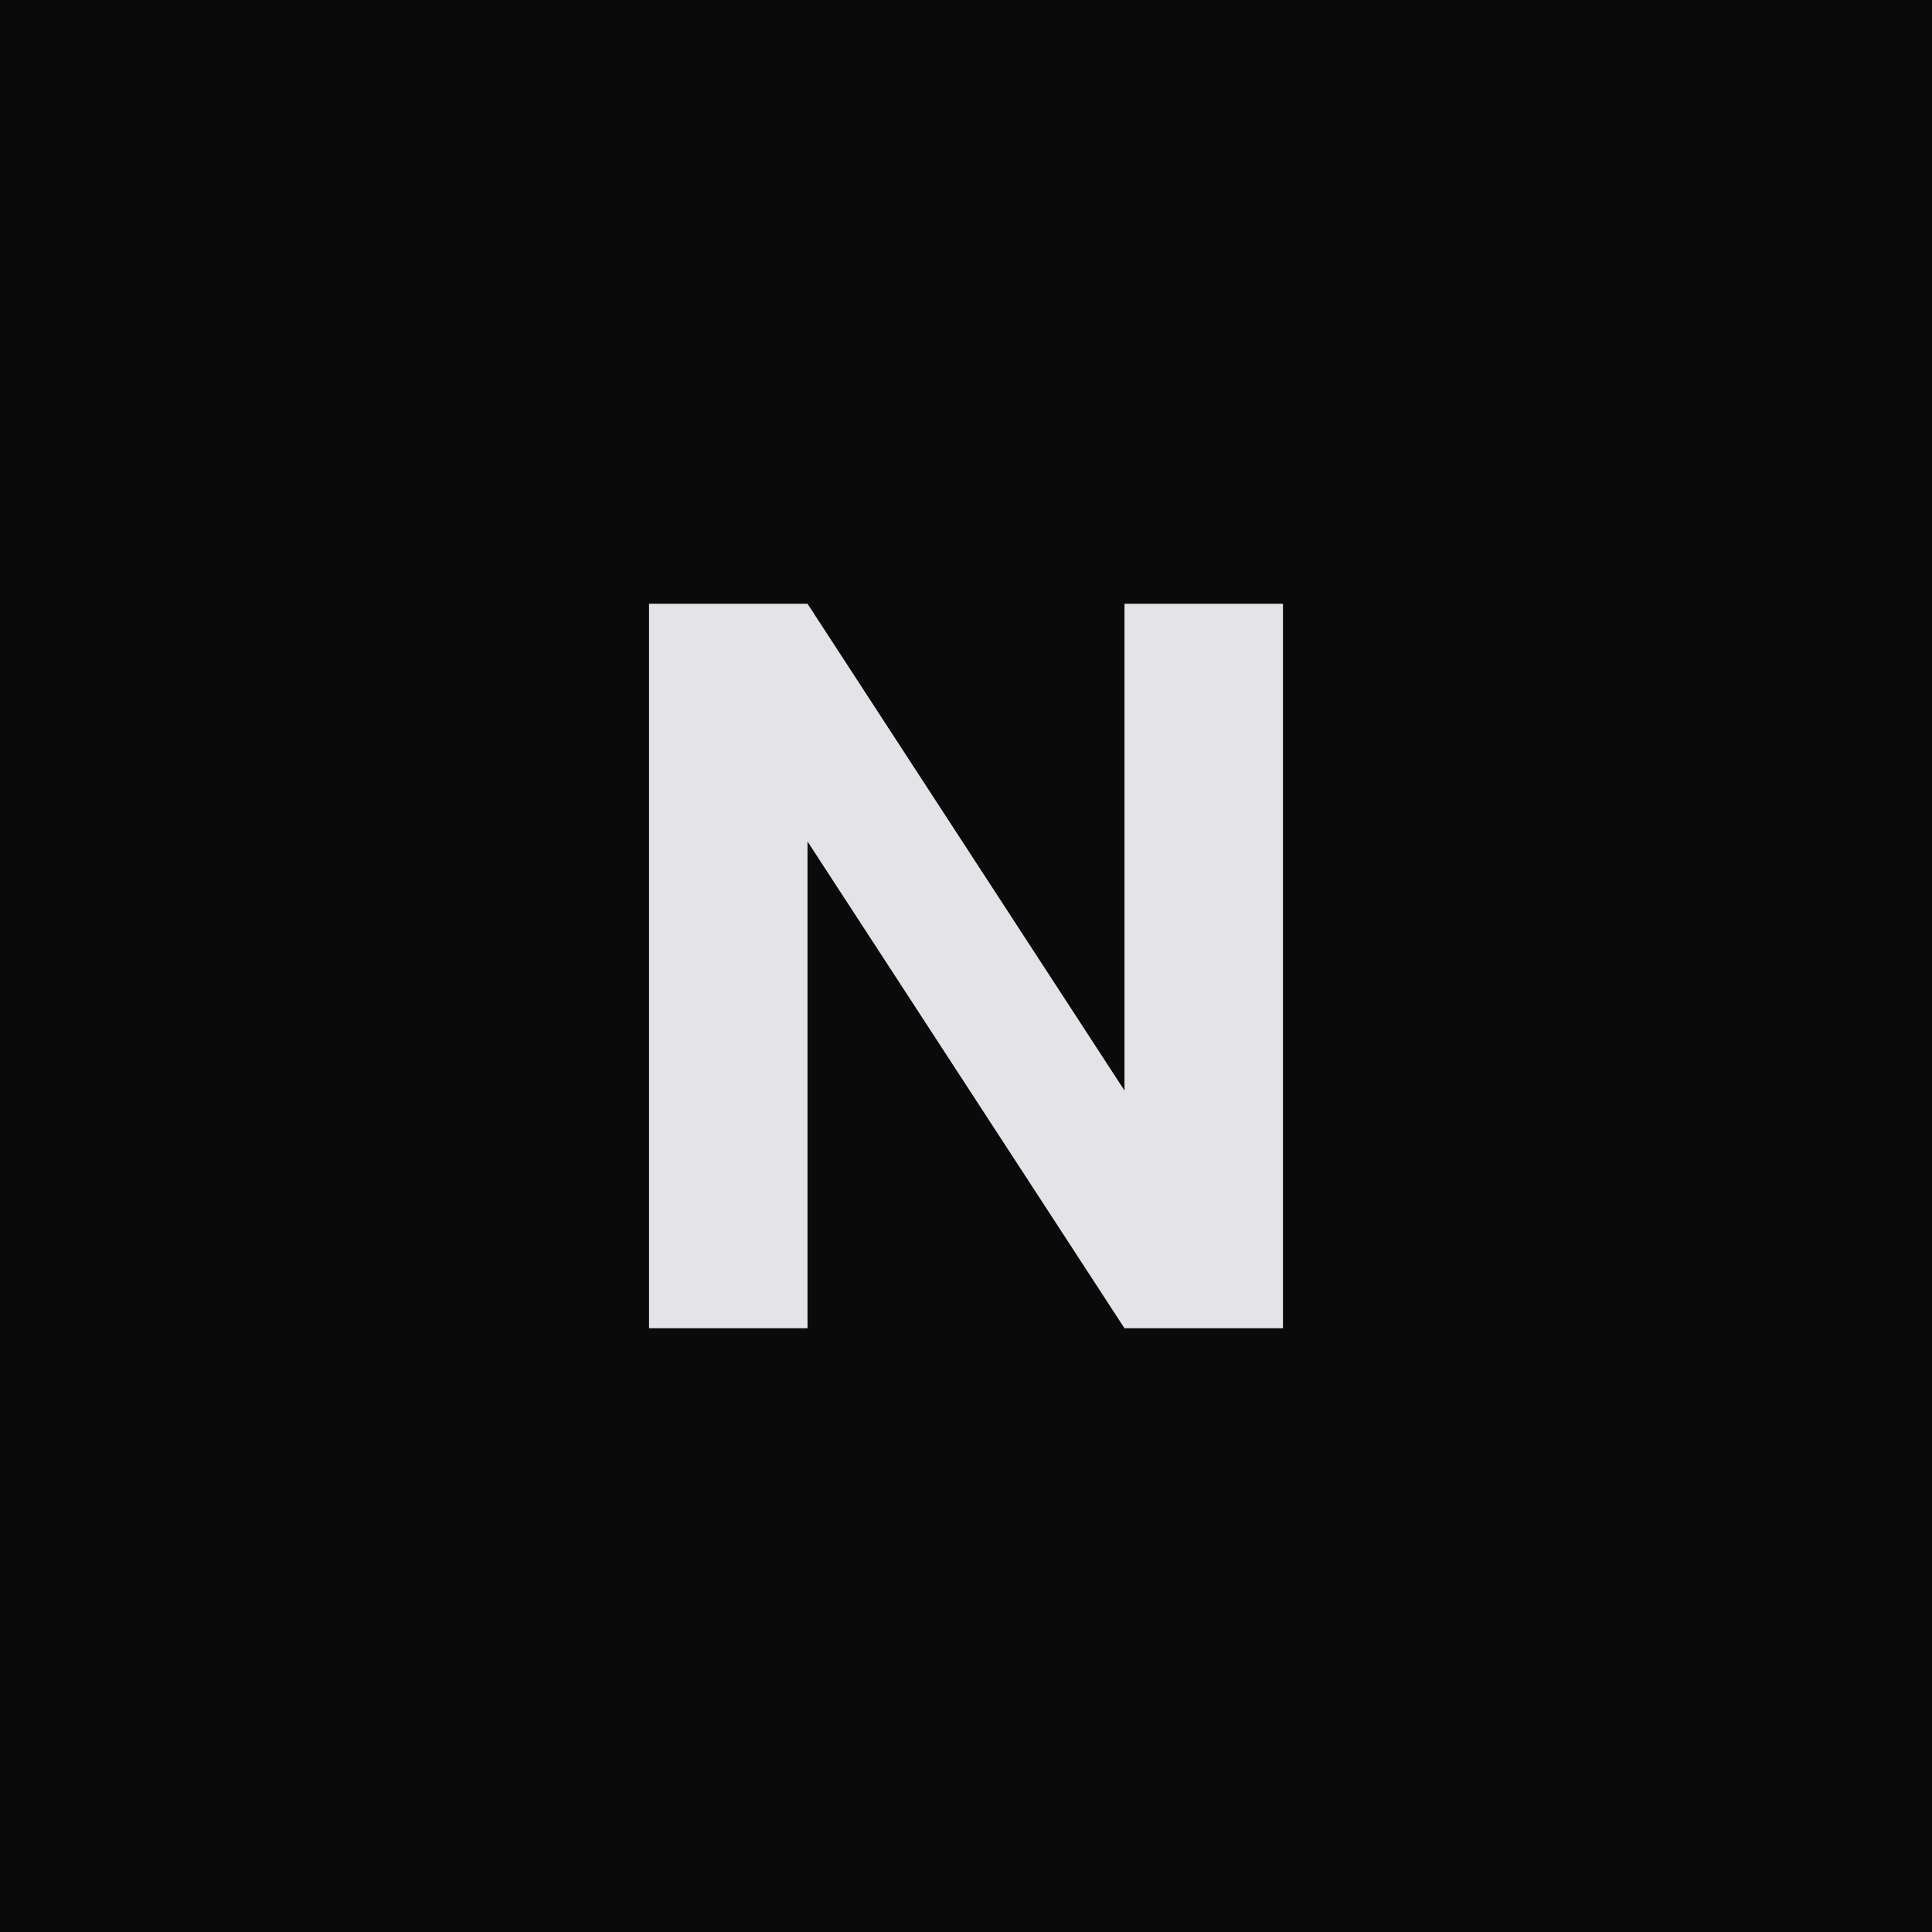
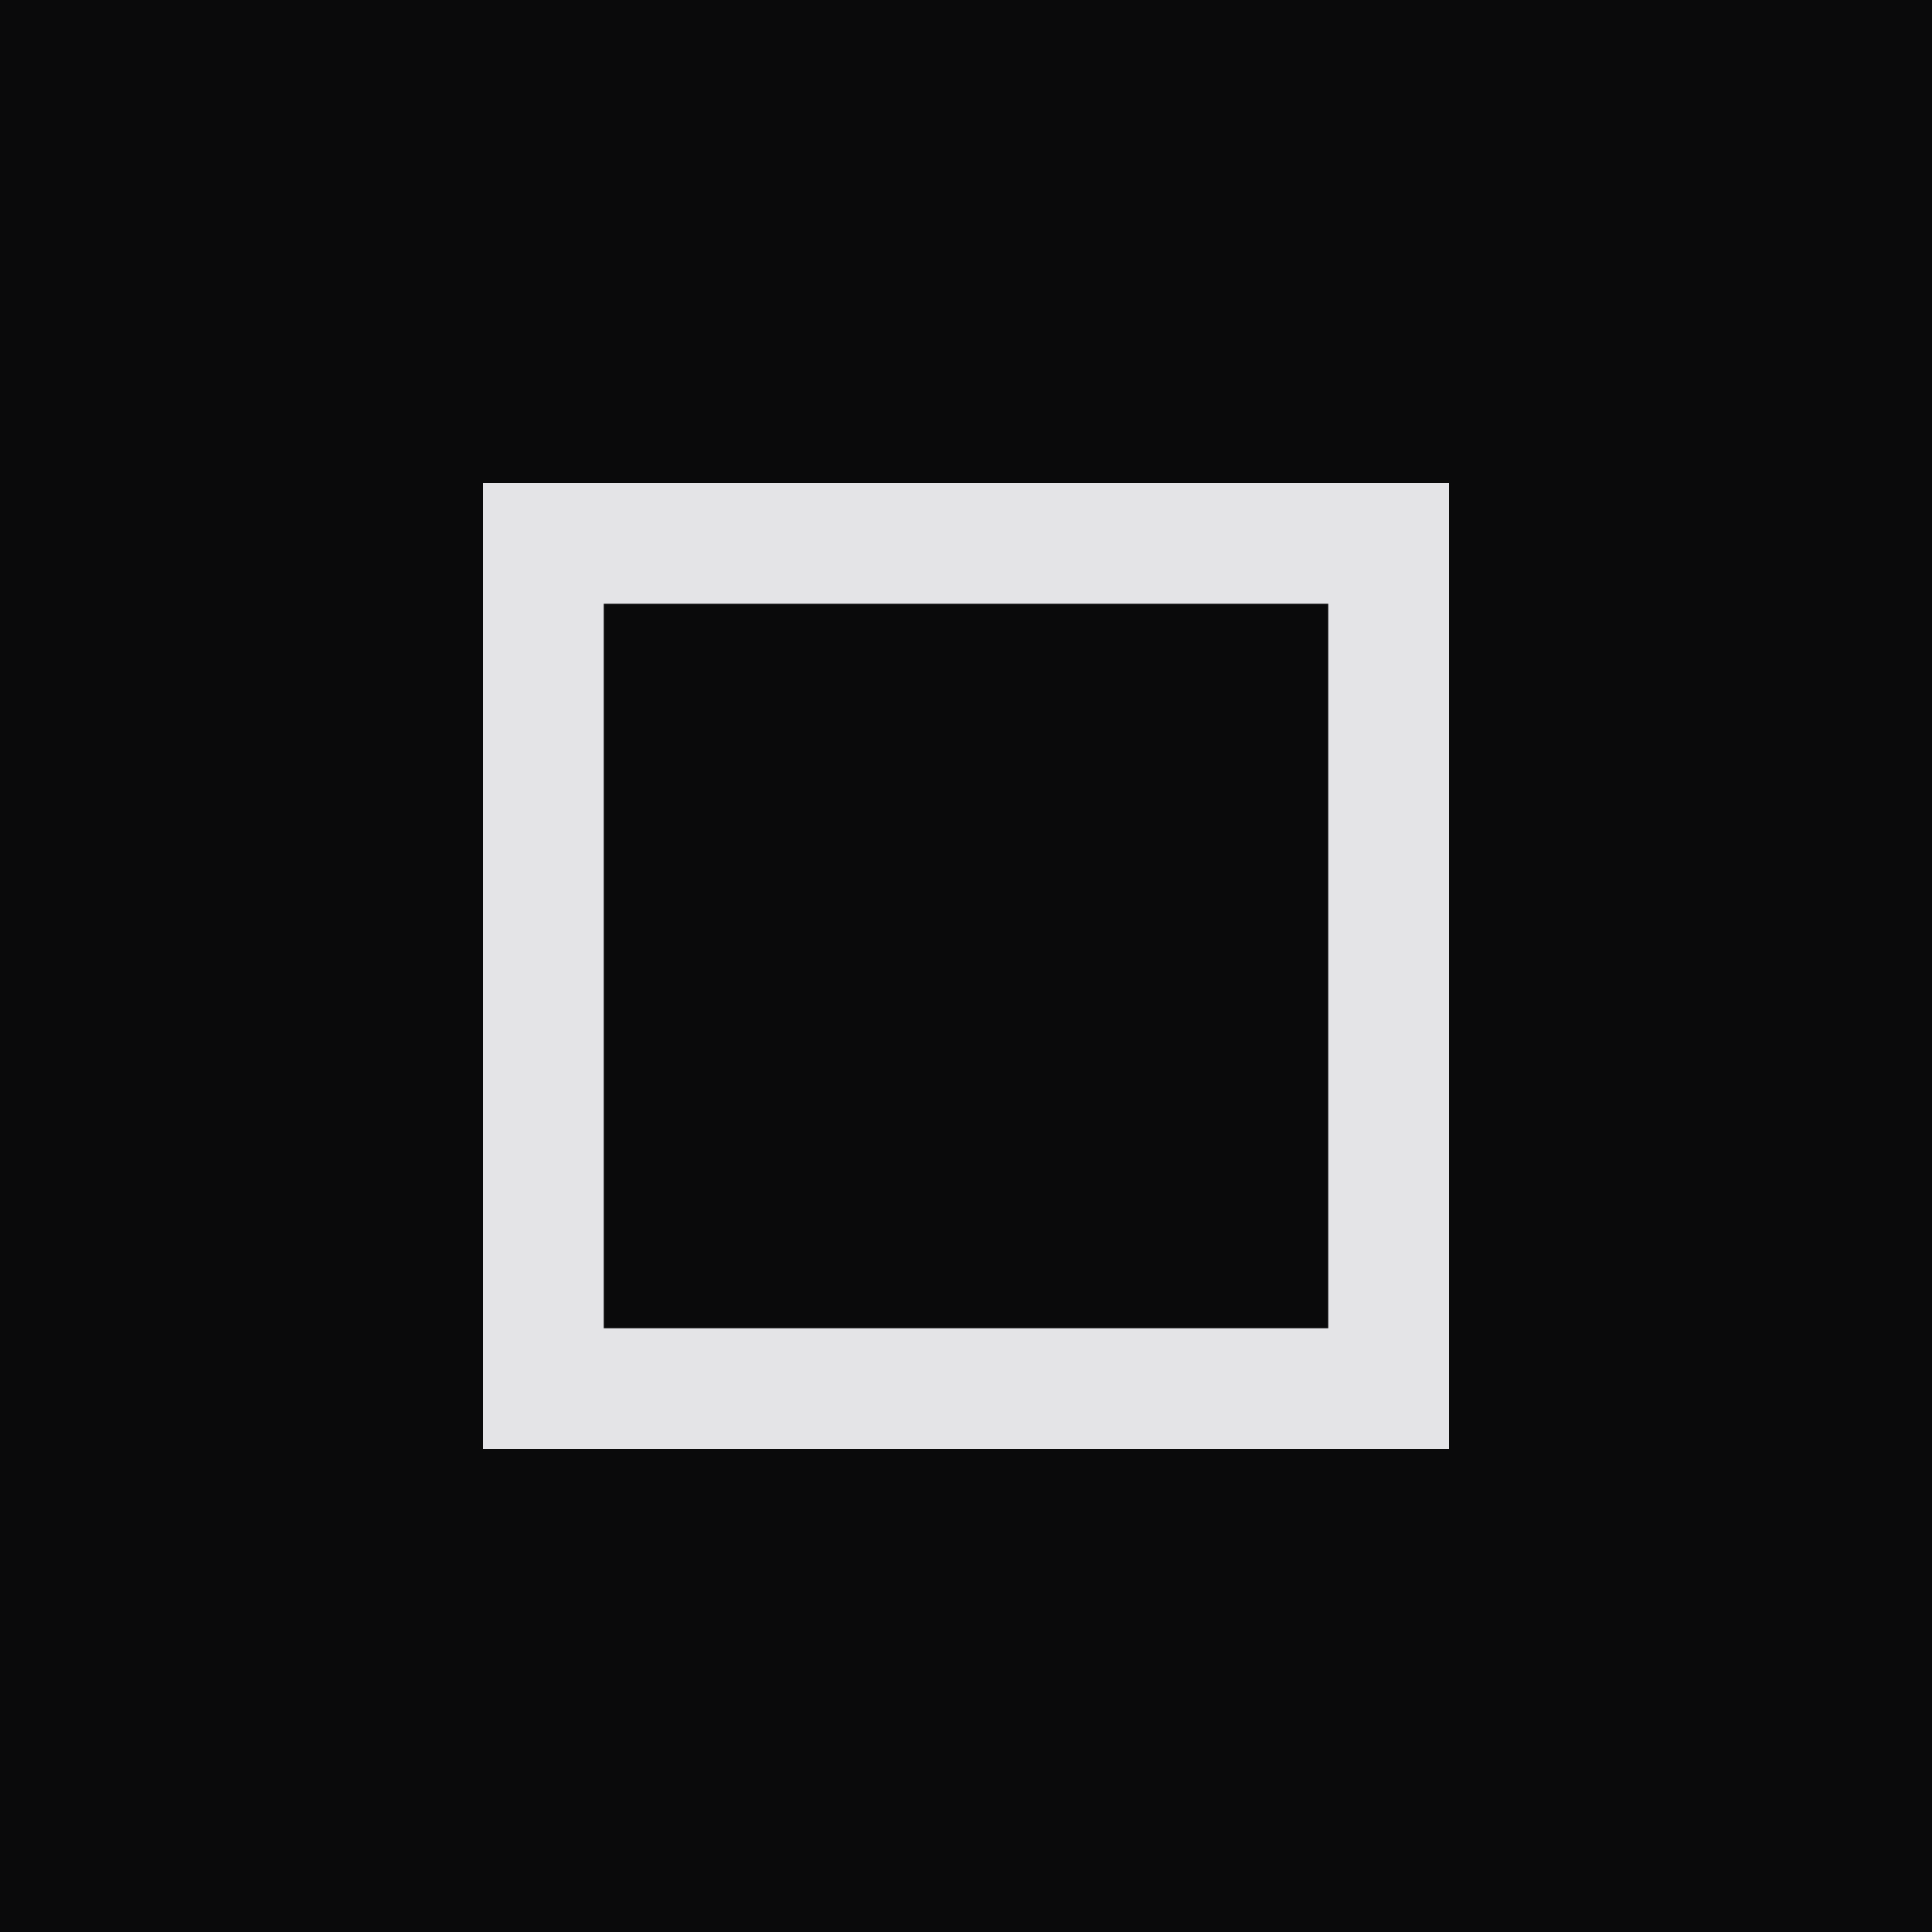
<svg xmlns="http://www.w3.org/2000/svg" width="512" height="512" viewBox="0 0 512 512">
  <rect width="512" height="512" fill="#0a0a0b" />
-   <polygon fill="#e4e4e7" points="172,352 172,160 214,160 298,289 298,160 340,160 340,352 298,352 214,223 214,352" />
+   <rect x="144" y="144" width="224" height="224" fill="#0a0a0b" stroke="#e4e4e7" stroke-width="32" />
</svg>
